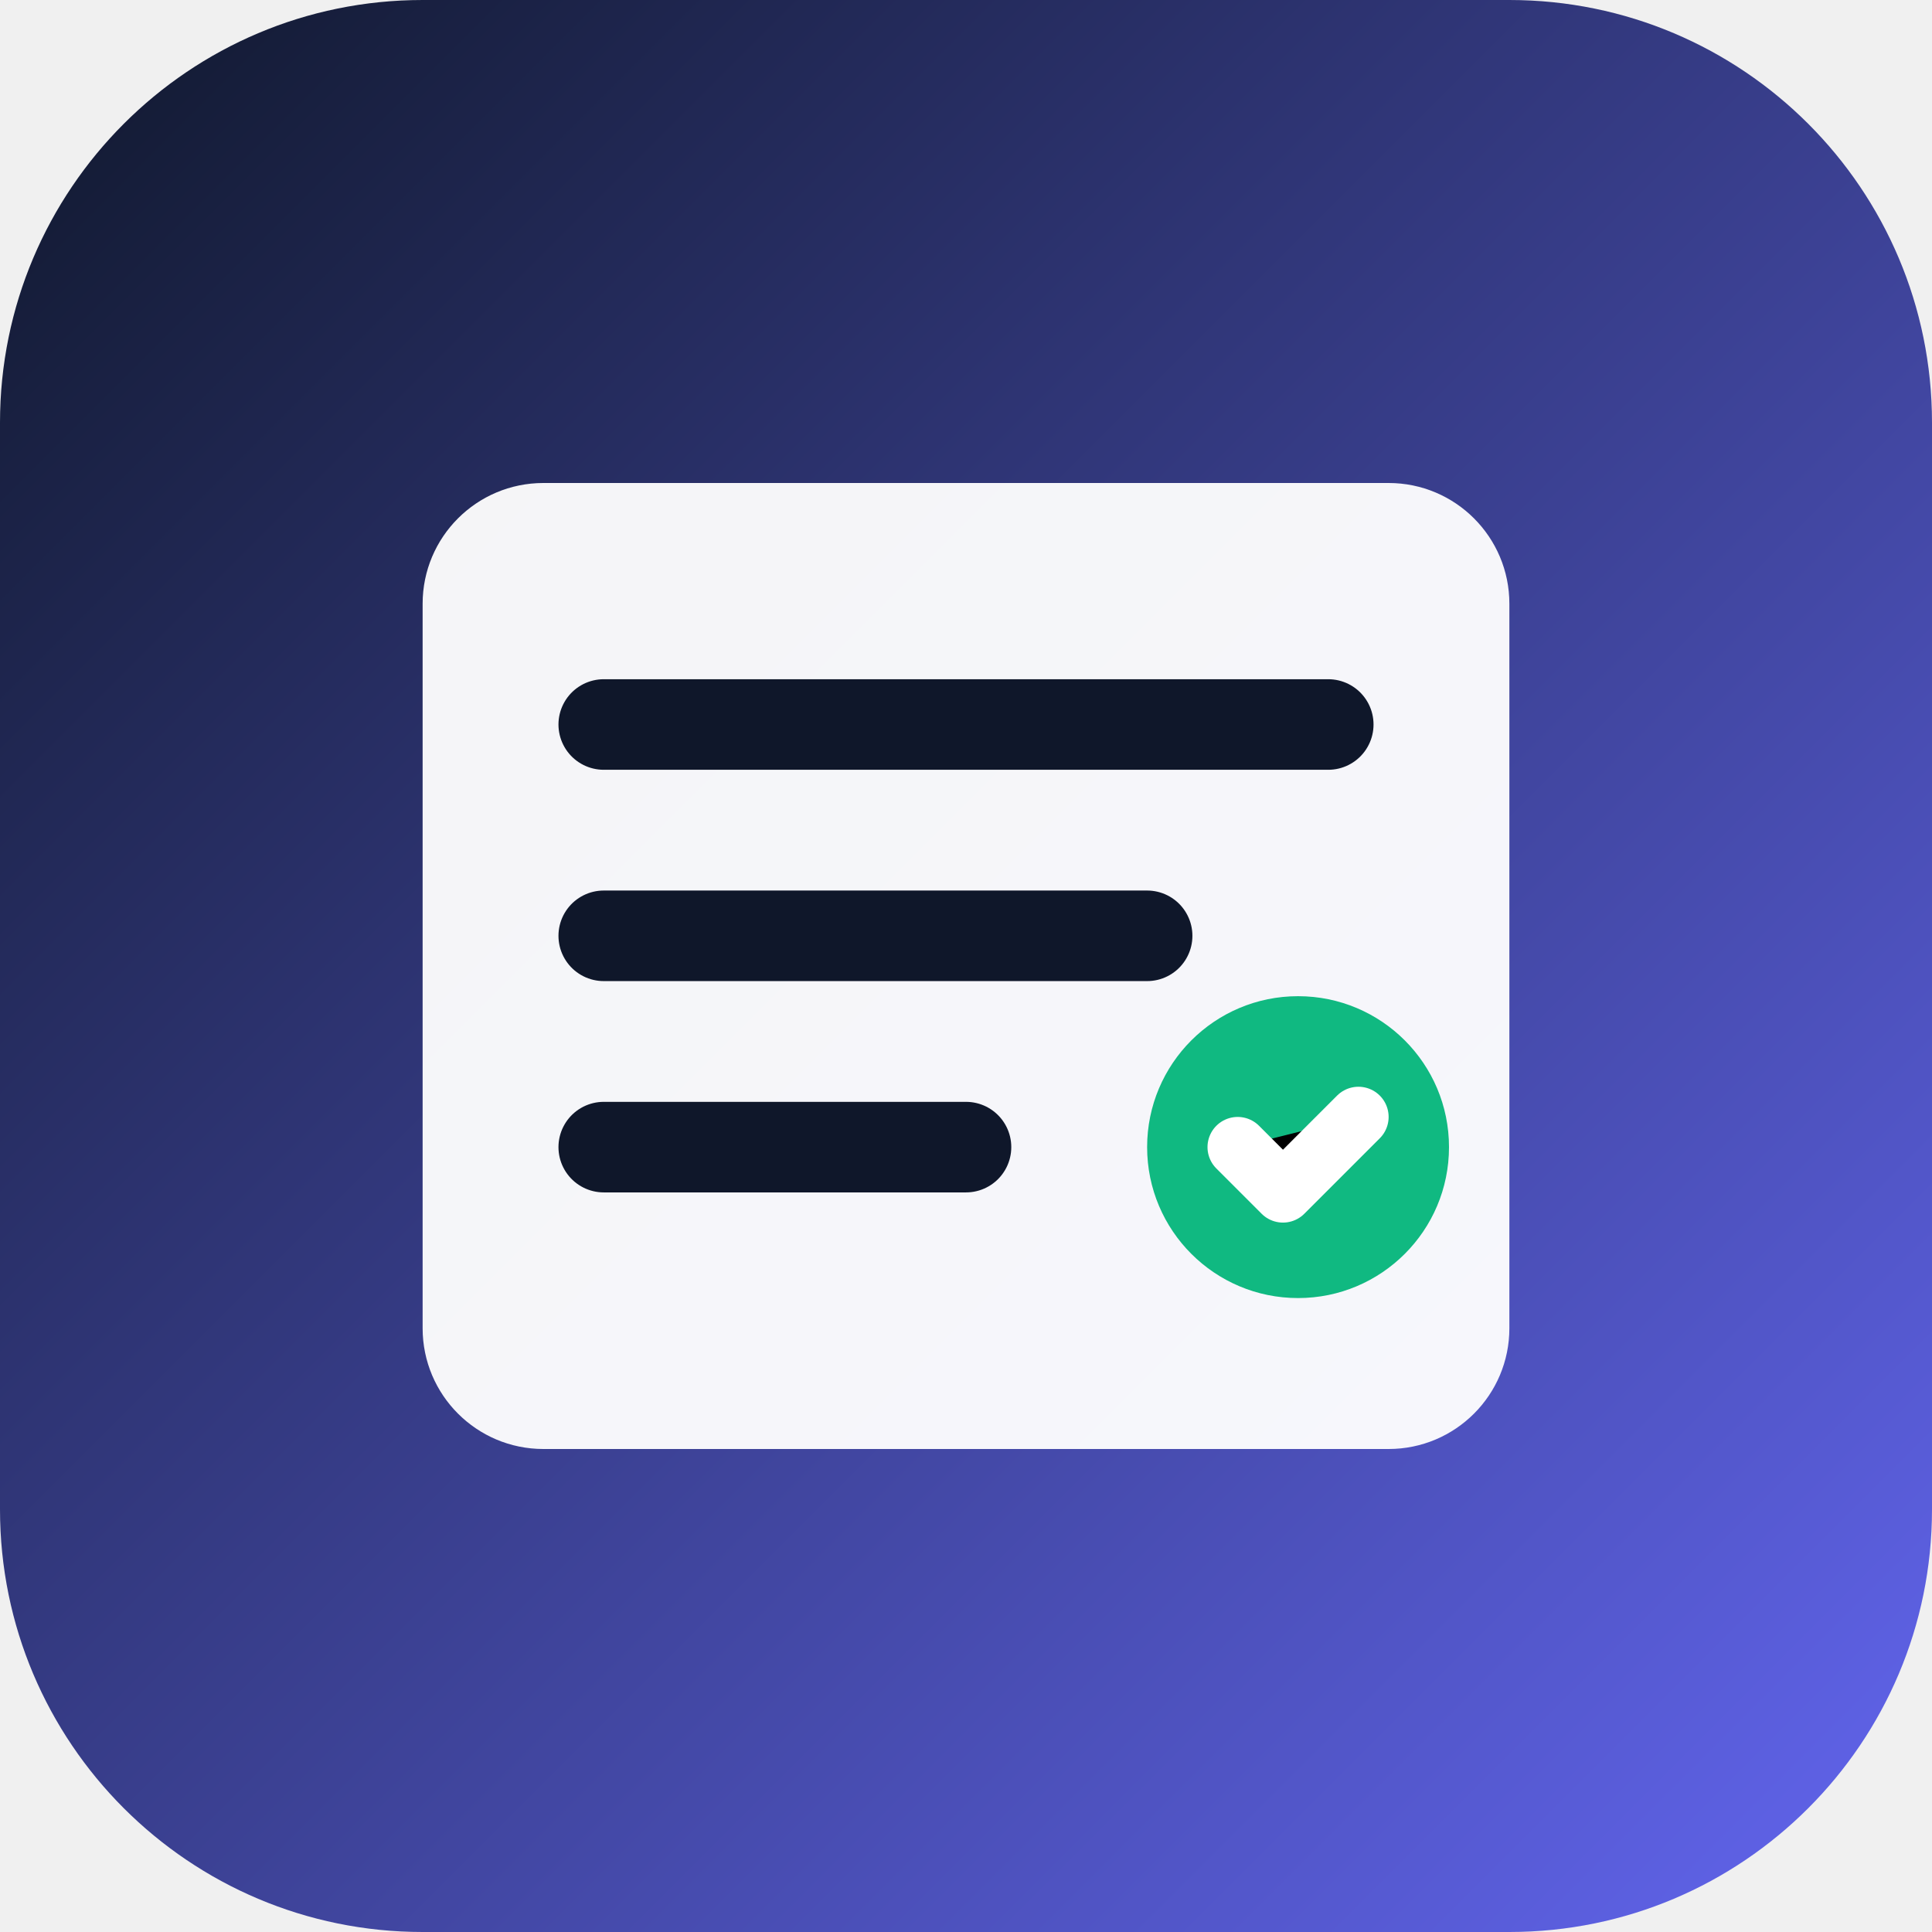
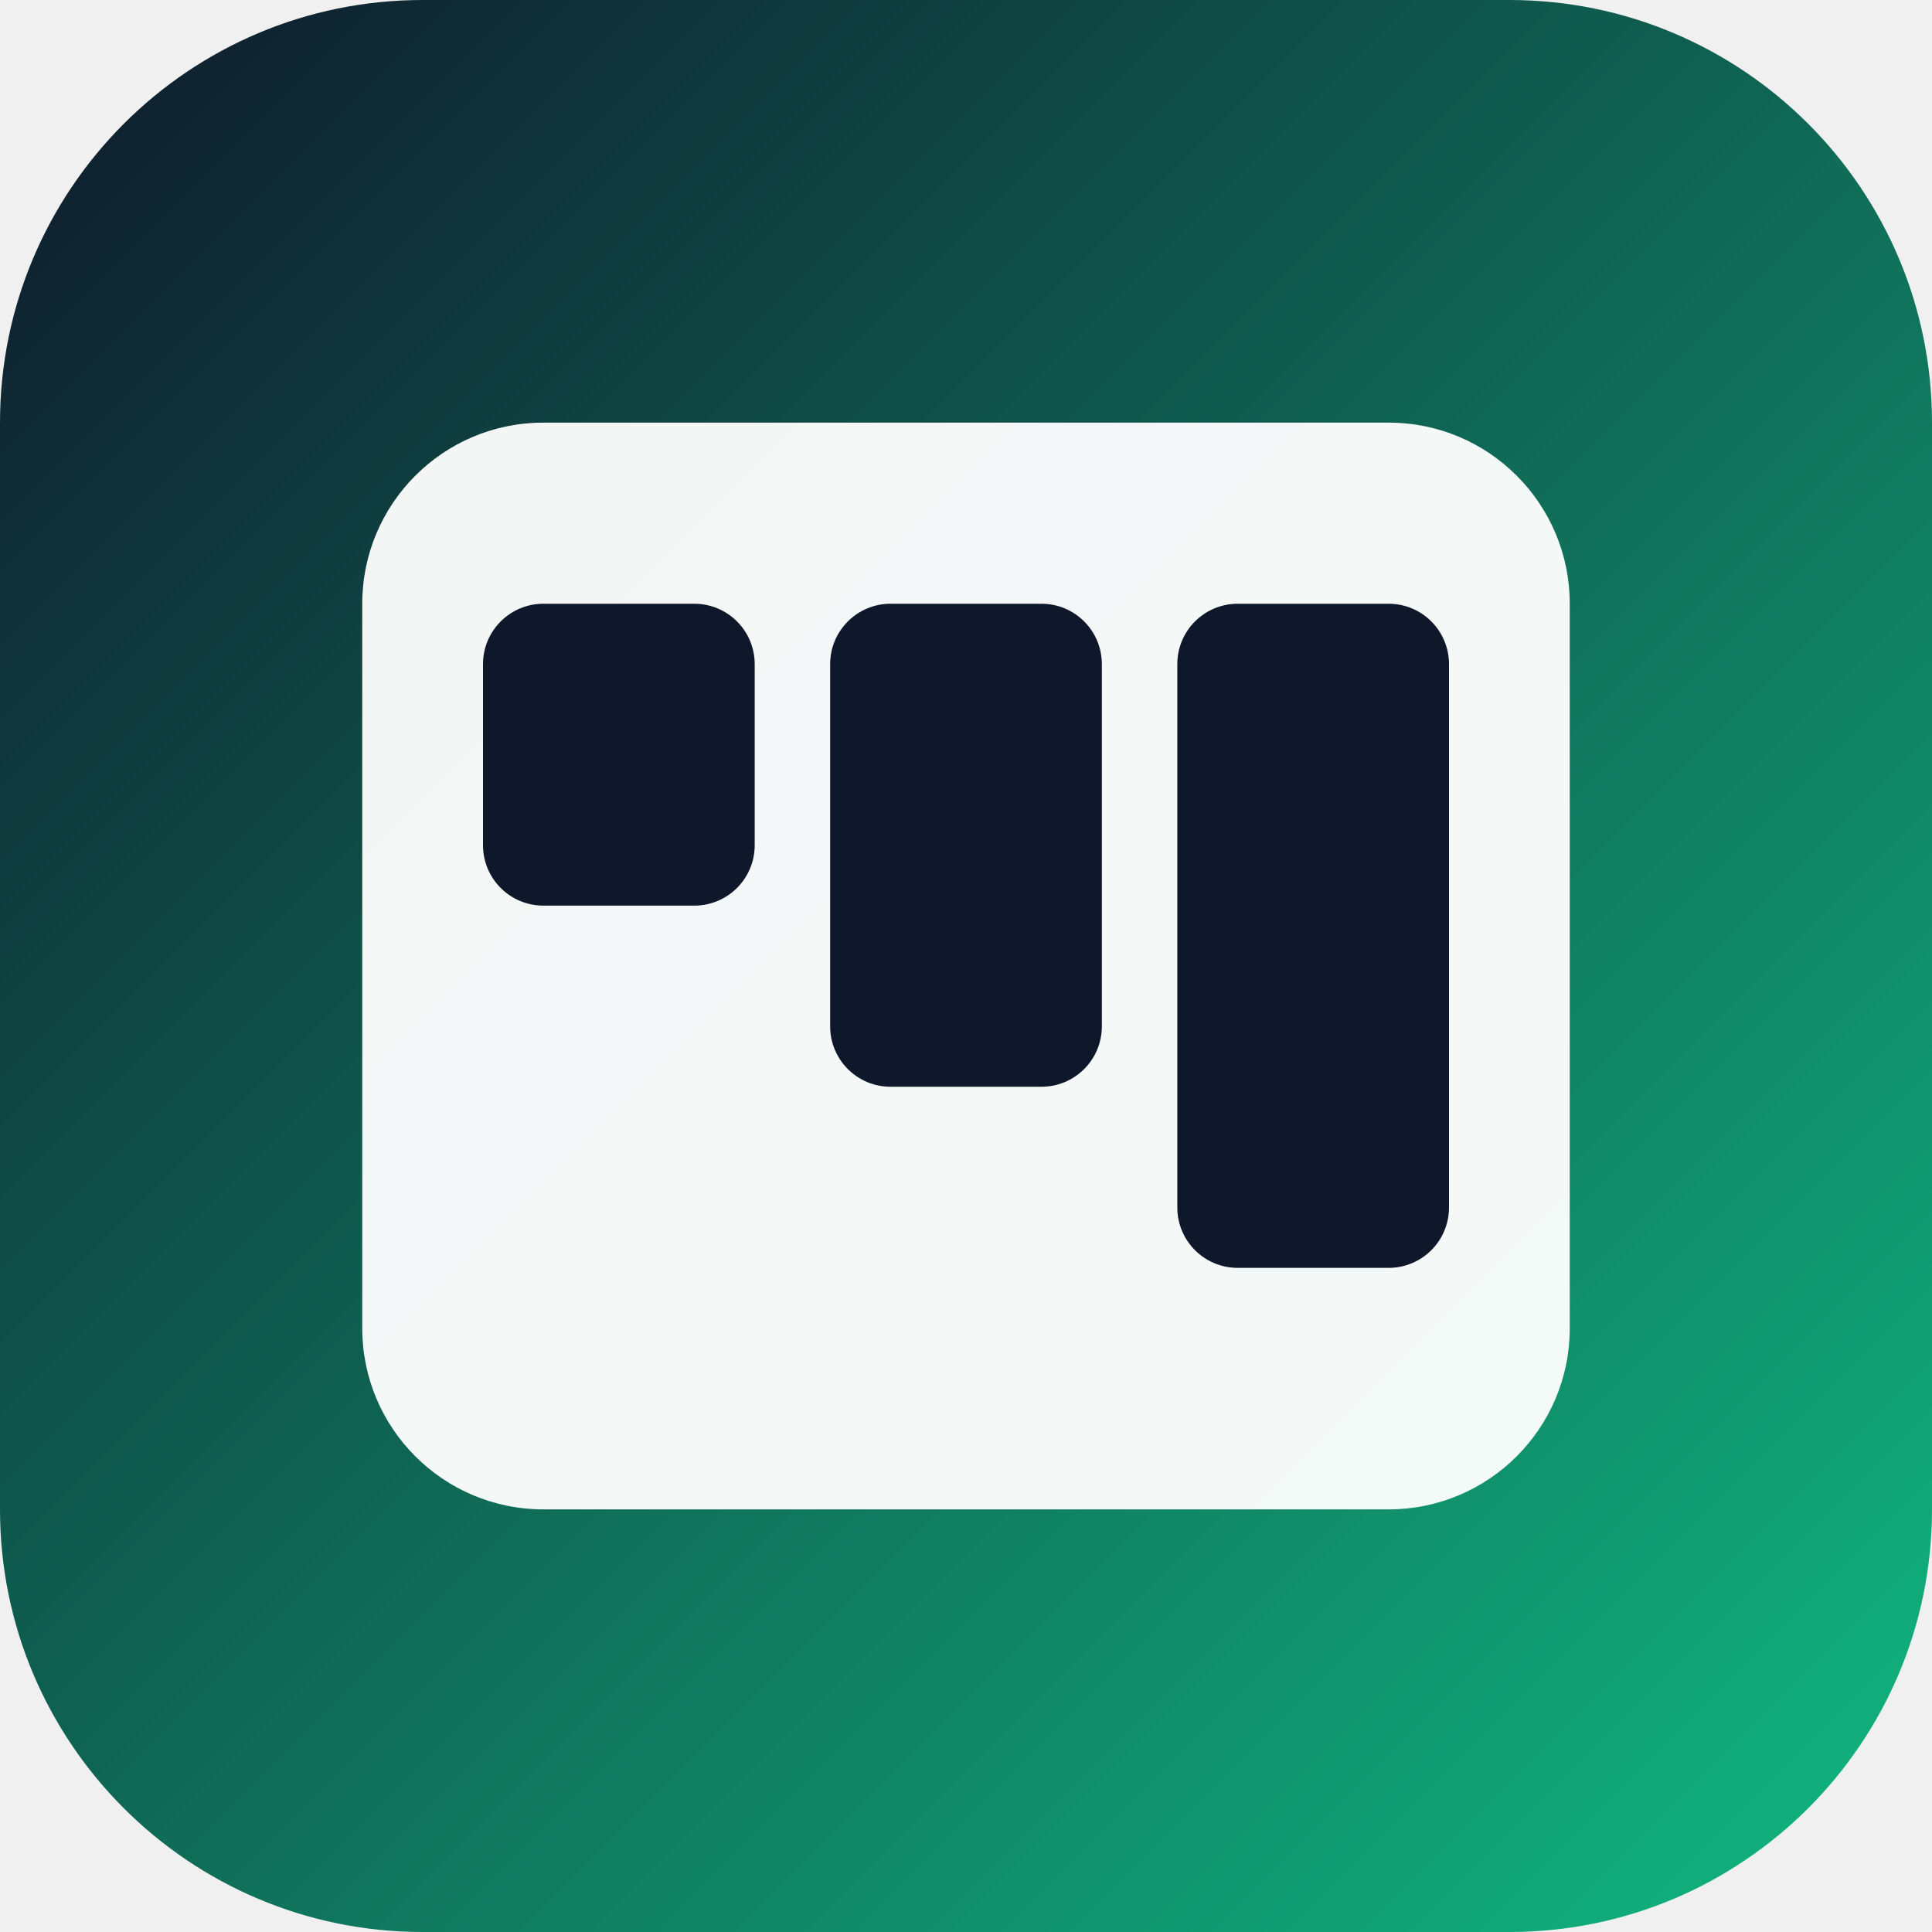
- <svg xmlns="http://www.w3.org/2000/svg" viewBox="0 0 64 64" role="img" aria-label="Espeezy Pre-register icon">
+ <svg xmlns="http://www.w3.org/2000/svg" viewBox="0 0 64 64" role="img" aria-label="Espeezy Kanban icon">
  <defs>
    <linearGradient id="bg" x1="0" y1="0" x2="1" y2="1">
      <stop offset="0%" stop-color="#0f172a" />
-       <stop offset="100%" stop-color="#6366f1" />
+       <stop offset="100%" stop-color="#10b981" />
    </linearGradient>
  </defs>
  <rect width="64" height="64" rx="14" fill="url(#bg)" />
-   <path d="M18 16h28a4 4 0 0 1 4 4v24a4 4 0 0 1-4 4H18a4 4 0 0 1-4-4V20a4 4 0 0 1 4-4z" fill="#ffffff" opacity="0.95" />
-   <path d="M20 24h24" stroke="#0f172a" stroke-width="3" stroke-linecap="round" />
-   <path d="M20 31h18" stroke="#0f172a" stroke-width="3" stroke-linecap="round" />
-   <path d="M20 38h12" stroke="#0f172a" stroke-width="3" stroke-linecap="round" />
-   <circle cx="43" cy="38" r="5" fill="#10b981" />
-   <path d="M41 38l1.5 1.5L45 37" stroke="#ffffff" stroke-width="2" stroke-linecap="round" stroke-linejoin="round" />
+   <rect x="12" y="14" width="40" height="36" rx="6" fill="#ffffff" opacity="0.95" />
+   <rect x="16" y="20" width="9" height="10" rx="2" fill="#0f172a" />
+   <rect x="27.5" y="20" width="9" height="16" rx="2" fill="#0f172a" />
+   <rect x="39" y="20" width="9" height="22" rx="2" fill="#0f172a" />
</svg>
